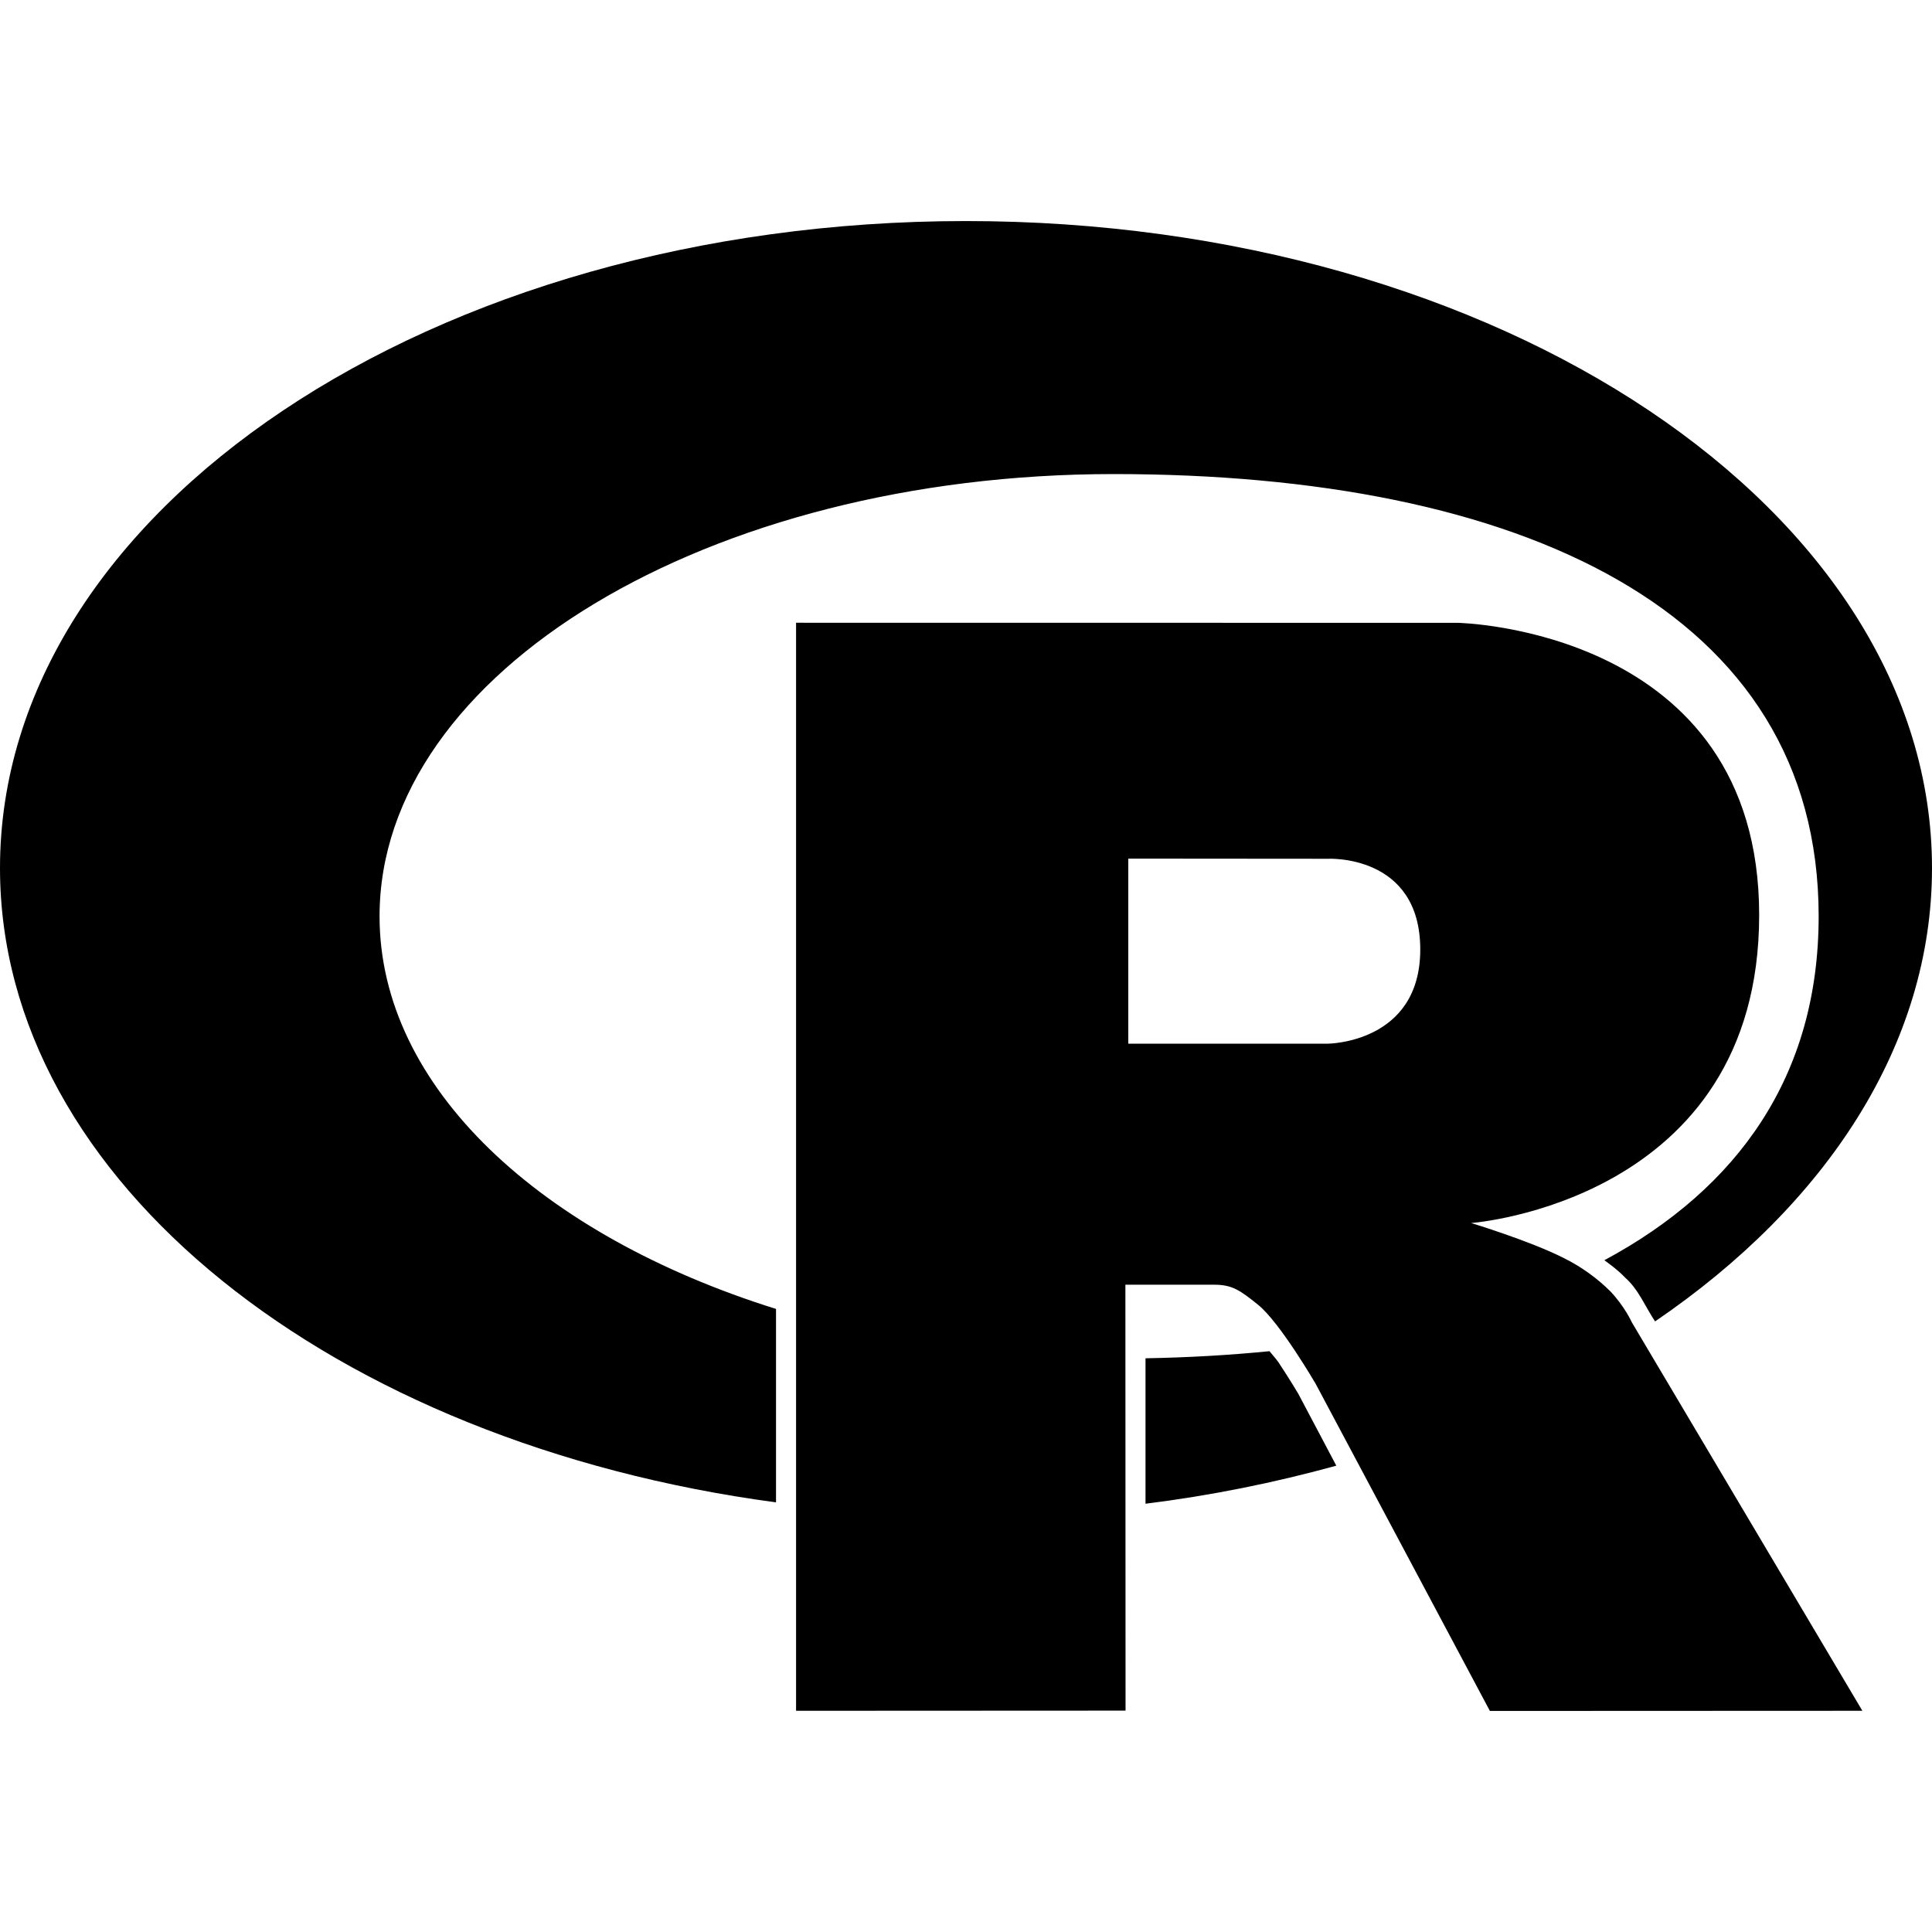
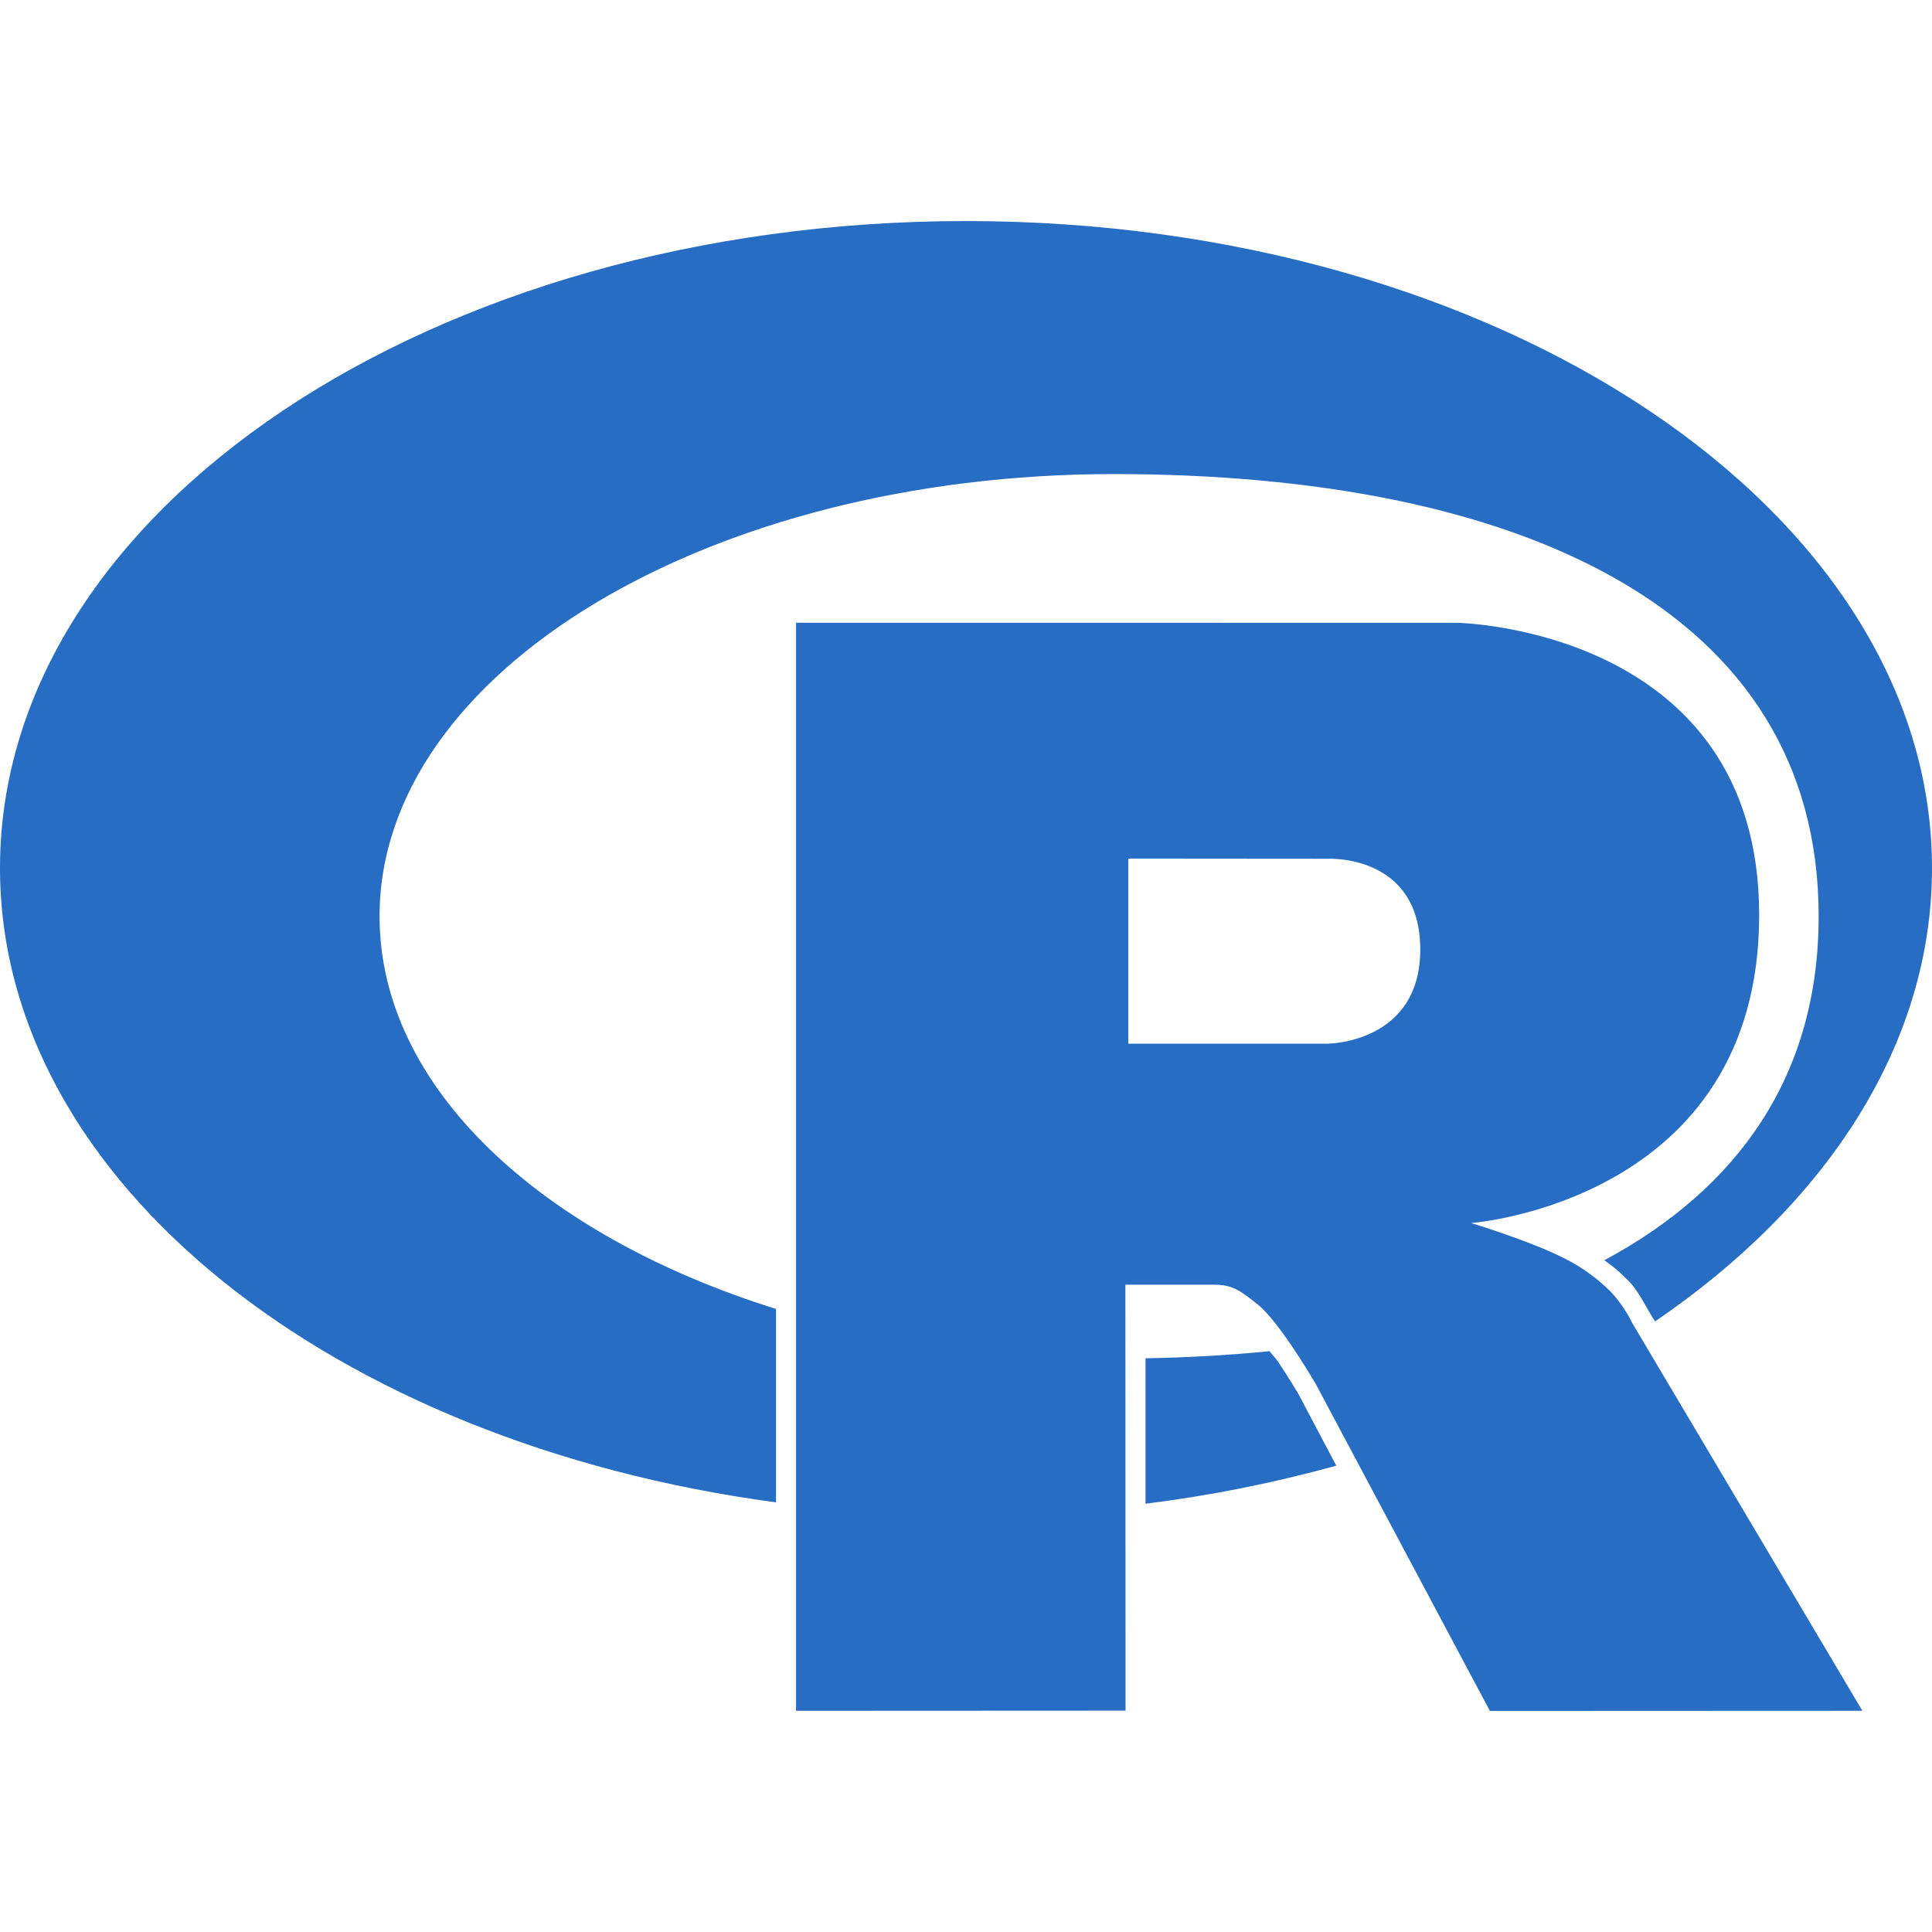
- <svg xmlns="http://www.w3.org/2000/svg" role="img" viewBox="0 0 24 24">
+ <svg xmlns="http://www.w3.org/2000/svg" fill="#276DC3" role="img" viewBox="0 0 24 24">
  <path d="M12 2.746c-6.627 0-12 3.599-12 8.037 0 3.897 4.144 7.144 9.64 7.88V16.26c-2.924-.915-4.925-2.755-4.925-4.877 0-3.035 4.084-5.494 9.12-5.494 5.038 0 8.757 1.683 8.757 5.494 0 1.976-.999 3.379-2.662 4.272.09.066.174.128.258.216.169.149.25.363.372.544 2.128-1.45 3.44-3.437 3.44-5.631 0-4.44-5.373-8.038-12-8.038zm-2.111 4.99v13.516l4.093-.002-.002-5.291h1.1c.225 0 .321.066.549.25.272.22.715.982.715.982l2.164 4.063 4.627-.002-2.864-4.826s-.086-.193-.265-.383a2.22 2.22 0 00-.582-.416c-.422-.214-1.149-.434-1.149-.434s3.578-.264 3.578-3.826c0-3.562-3.744-3.63-3.744-3.63zm4.127 2.93l2.478.002s1.149-.062 1.149 1.127c0 1.165-1.149 1.17-1.149 1.17h-2.478zm1.754 6.119c-.494.049-1.012.079-1.54.088v1.807a16.622 16.622 0 002.37-.473l-.471-.891s-.108-.183-.248-.394c-.039-.054-.08-.098-.111-.137z" />
</svg>
